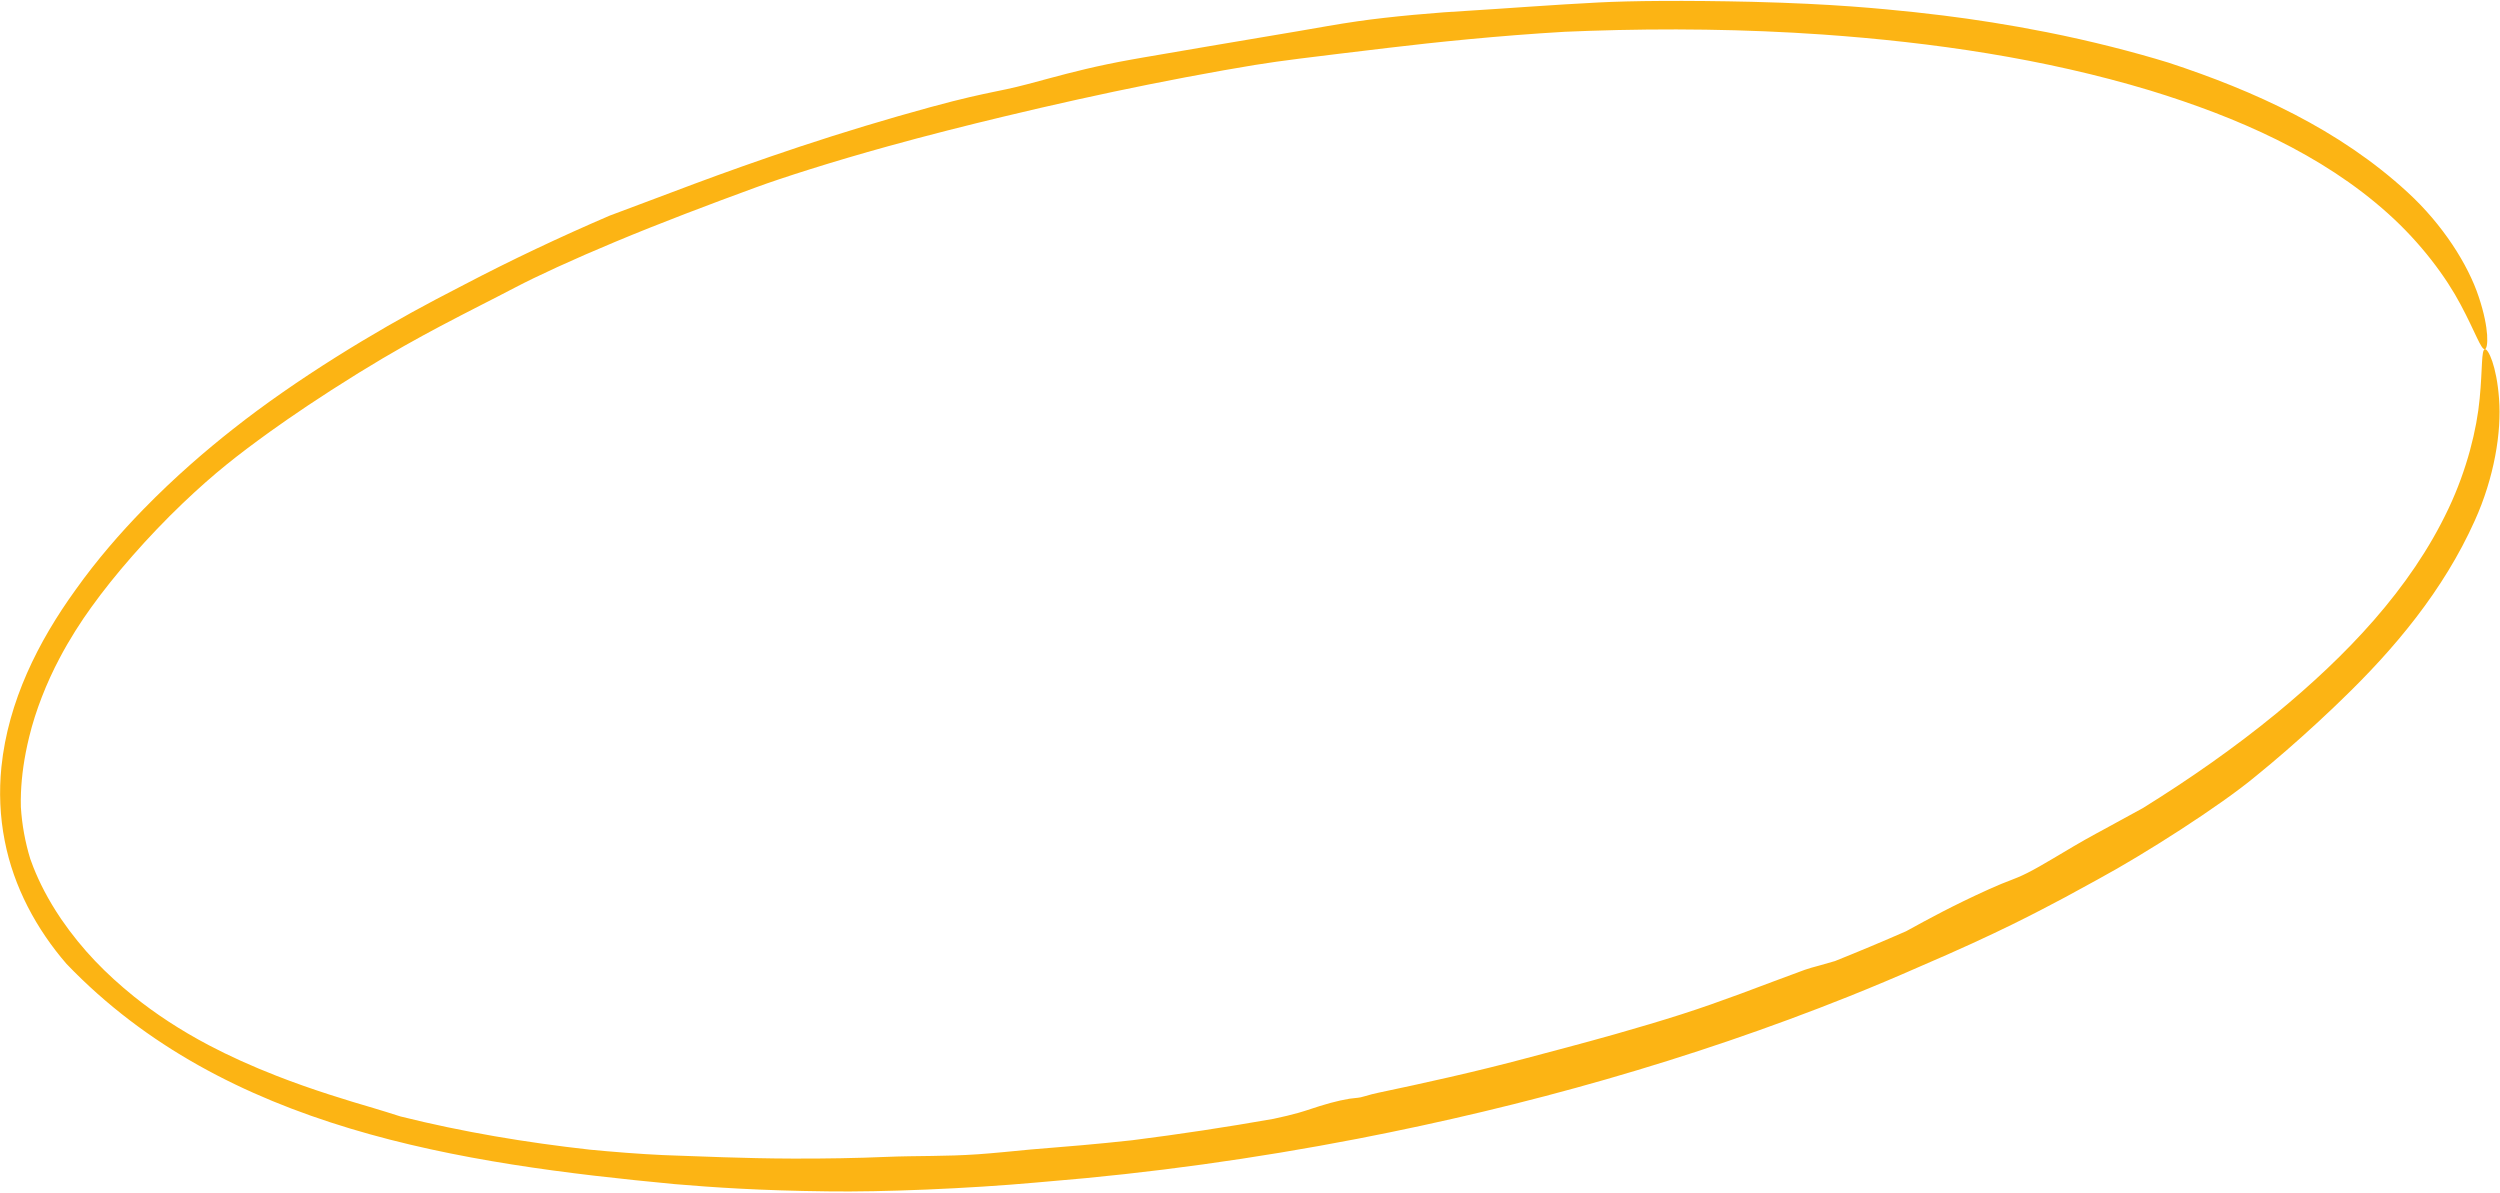
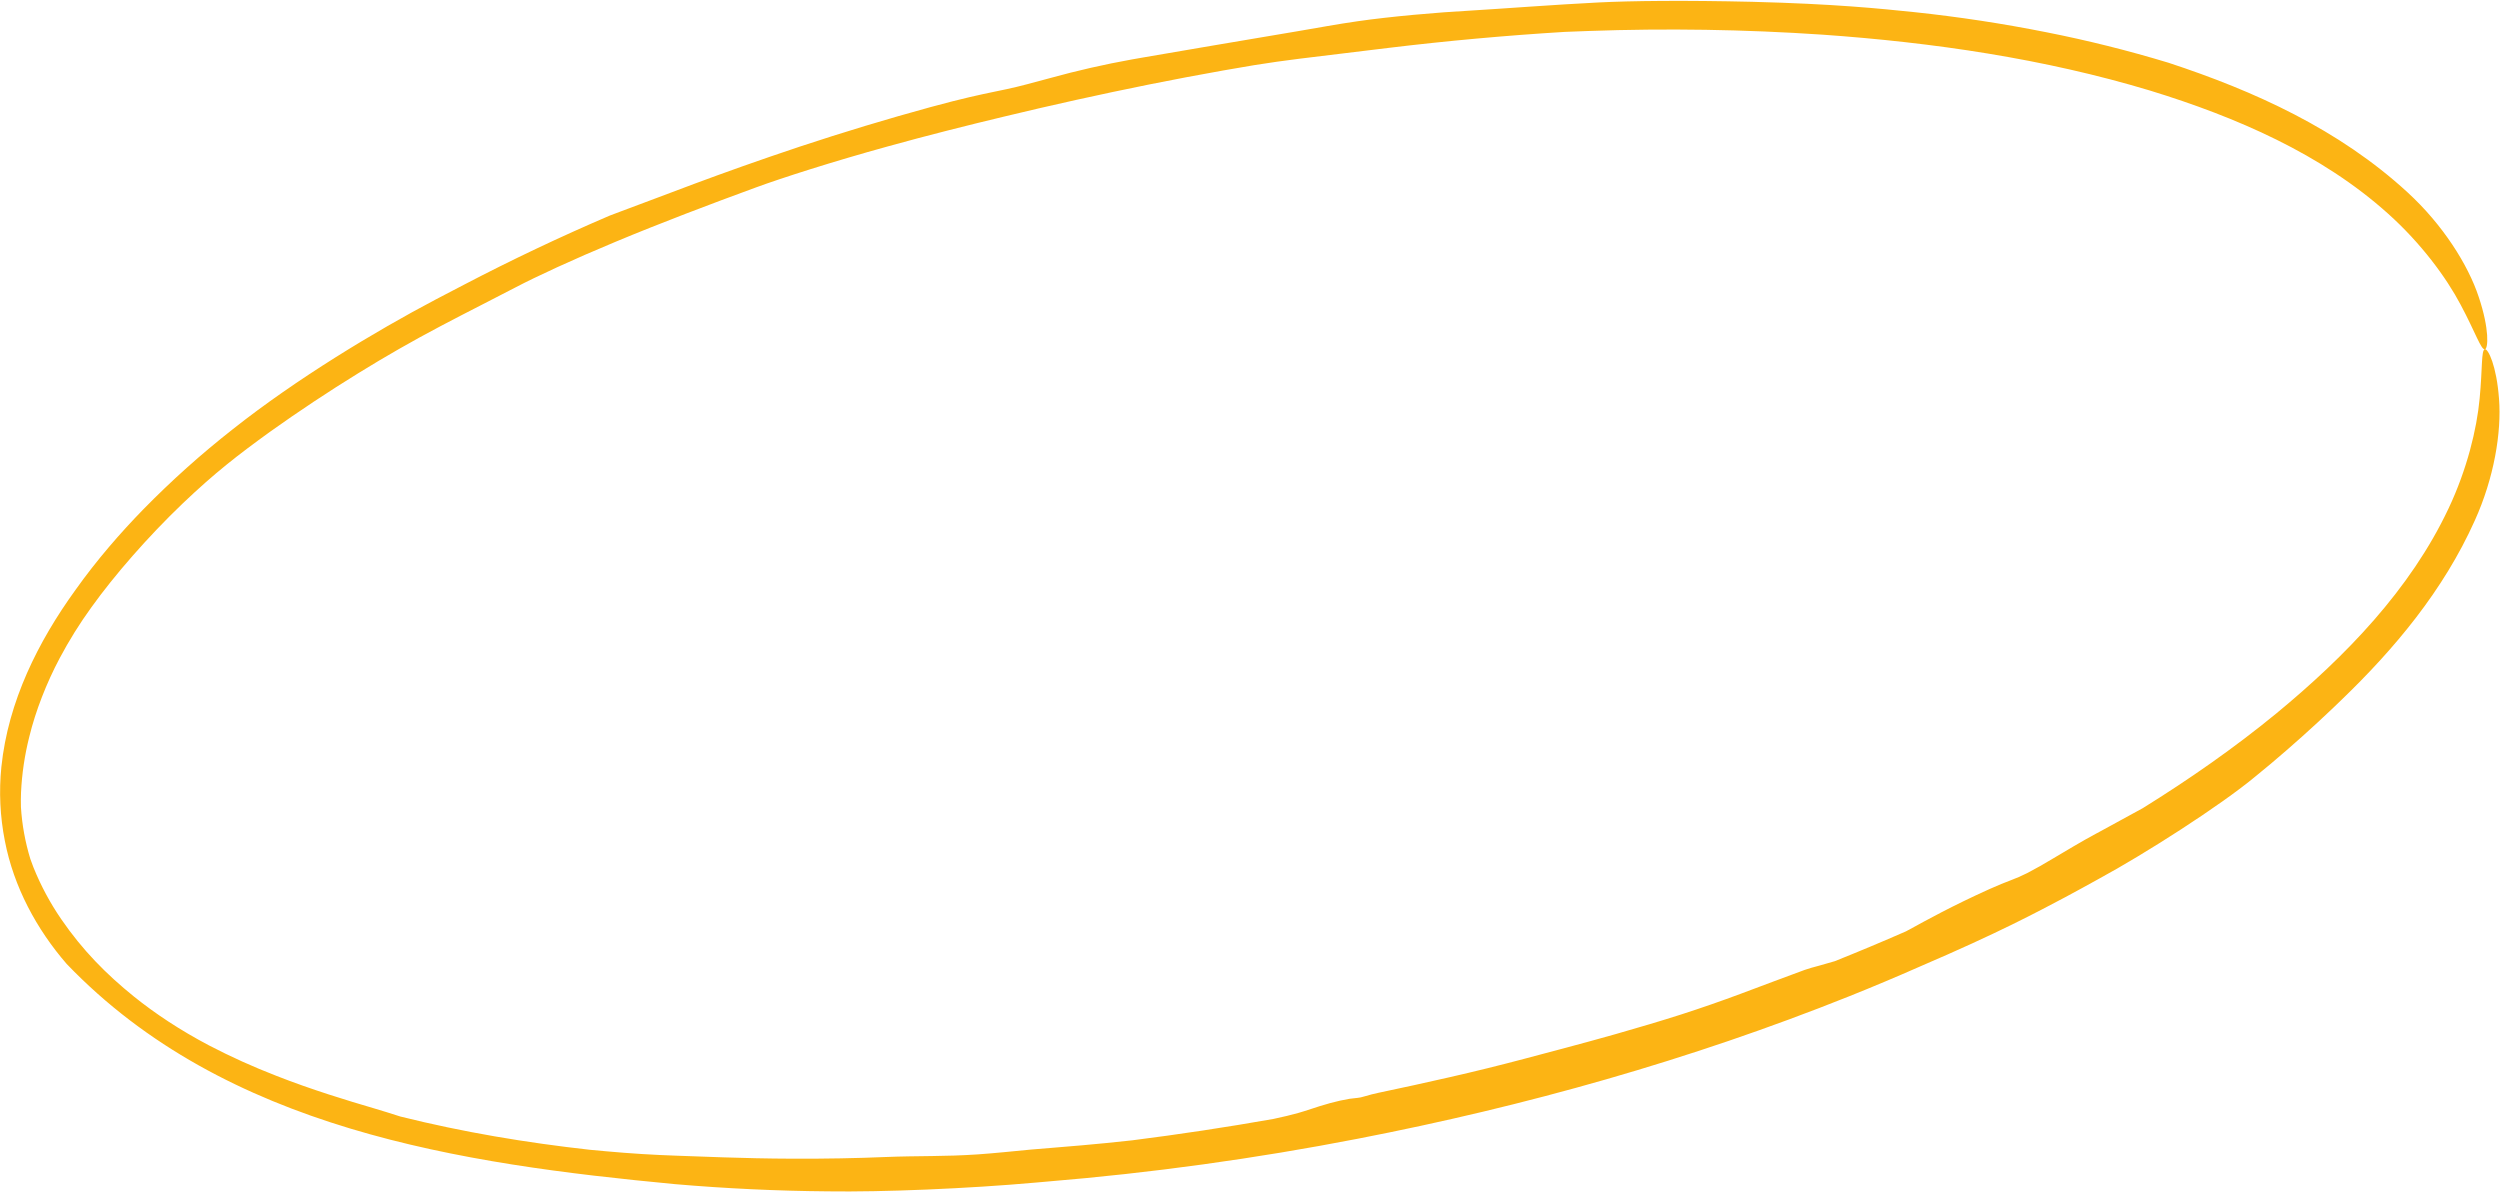
- <svg xmlns="http://www.w3.org/2000/svg" width="1359" height="648" fill="none">
-   <path fill="#FCB414" d="M1226.58 421.644c-19.72 16.502-61.58 43.064-85.35 55.918-.44.243-.88.486-1.31.729-5.68 3.149-11 6.07-17.23 9.411-15.11 7.961-35.19 18.909-79.12 37.746a1190 1190 0 0 1-38.42 16.166c-86.352 34.535-176.035 59.761-267.044 77.396-55.928 10.807-112.419 18.683-169.054 23.304-1.851.167-3.811.34-5.752.508-37.322 3.361-83.933 5.235-113.26 4.803-37.28-.428-62.338-2.175-83.16-3.929-116.358-11.027-244.395-29.722-330.684-119.682-16.372-18.904-28.766-41.889-33.61-66.856-2.63-13.266-3.17-26.914-1.815-40.236 3.644-35.649 19.996-68.17 40.262-96.227 11.728-16.493 24.504-31.093 36.836-43.759 17.495-17.929 34.37-32.335 48.769-43.664 34.61-27.392 77.543-53.238 110.197-70.457a1054 1054 0 0 1 15.143-7.887c25.89-13.573 52.557-26.158 79.497-37.733a833 833 0 0 1 5.571-2.086c23.423-8.611 51.974-20.148 97.846-35.426a1406 1406 0 0 1 70.995-21.468c17.982-4.905 27.134-6.779 34.788-8.38 2.242-.465 4.349-.897 6.479-1.349 7.362-1.561 14.772-3.632 23.736-6.043 11.657-3.125 25.523-6.746 44.325-10.093q3.234-.575 6.346-1.121c55.294-9.529 80.621-13.587 99.726-16.993 5.796-.995 11.205-1.885 16.648-2.663 17.622-2.555 43.01-4.826 62.22-5.856 15.249-.903 45.562-3.22 68.756-4.37 8.767-.461 20.488-.757 34.524-.84 14.307-.086 31.205.07 48.943.478 45.132 1.151 69.262 3.668 88.382 5.63 5.54.597 10.65 1.196 15.71 1.826 16.05 1.992 36.1 5.06 56.04 9.04 24.19 4.778 47.93 10.923 66.31 16.58 46.61 15.32 92.68 36.186 129.93 70.447 19.15 17.547 32.96 39.421 38.71 56.919 5.88 17.552 5.12 28.099 3.33 28.409-2.07.409-5.13-9.142-13.13-24.151-7.93-15.027-21.62-33.569-39.54-49.623-36.04-32.392-82.47-52.515-129.33-66.88-57.55-17.362-117.99-26.187-178.096-30.423-42.233-2.928-84.678-3.424-127.05-1.986q-6.603.225-13.088.507c-35.689 2.084-70.845 5.724-95.821 8.726-20.467 2.448-35.508 4.249-48.297 5.867-8.844 1.128-16.666 2.194-24.479 3.472-4.209.688-9.965 1.661-16.928 2.894a1811 1811 0 0 0-40.557 7.68c-24.494 4.904-52.525 11.109-79.026 17.487-19.195 4.597-41.499 10.215-62.635 16.083-30.163 8.317-58.083 17.28-71.989 22.407-24.282 8.878-52.219 19.449-76.375 29.559-23.131 9.632-42.989 18.853-54.052 24.644-13.215 6.929-24.622 12.537-41.211 21.308-11.599 6.177-25.628 13.821-44.212 25.294-21.413 13.283-36.154 23.363-48.343 32.066-17.379 12.572-29.813 22.176-47.214 38.744-19.129 18.28-37.232 39.076-49.773 56.578-5.67 7.826-11.795 17.348-17.22 27.636-7.127 13.404-13.127 28.681-16.533 42.748-2.857 11.665-4.118 21.528-4.488 30.309a118 118 0 0 0-.062 7.921 122 122 0 0 0 5.119 28.207 118 118 0 0 0 1.704 4.565c3.148 7.918 7.795 17.368 15.048 28.069 11.59 16.912 24.5 29.933 39.54 42.101 11.52 9.25 25.004 18.227 40.769 26.531 10.953 5.785 23.793 11.575 36.727 16.615 19.307 7.572 38.898 13.498 52.676 17.524 5.063 1.486 9.441 2.908 13.829 4.286l.058.019.896.28c33.79 8.442 68.247 14.189 102.874 18.048 3.067.298 6.06.573 9.05.834 14.648 1.293 29.095 2.168 38.413 2.402 10.258.3 35.762 1.547 62.544 1.619 17.642.088 35.955-.27 50.668-.899 8.624-.364 17.054-.415 25.446-.532 7.868-.113 16.003-.295 24.944-.914 4.471-.311 9.181-.729 14.293-1.211 4.49-.424 9.251-.895 14.258-1.372 4.723-.45 14.876-1.169 28.152-2.351 8.24-.733 17.446-1.623 27.17-2.694a1588 1588 0 0 0 76.736-11.625c5.309-1.128 9.877-2.223 13.432-3.231 2.559-.724 4.724-1.435 6.947-2.168 3.026-.998 6.157-2.037 10.525-3.235 3.413-.935 7.484-1.844 10.258-2.276l.372-.056a55 55 0 0 1 2.833-.329c1.042-.101 1.973-.193 3.084-.42.802-.164 1.621-.407 2.629-.704a81 81 0 0 1 6.924-1.771c11.979-2.519 25.618-5.458 38.932-8.523 14.684-3.371 29.272-6.976 40.603-10.015 12.807-3.421 30.992-8.132 49.272-13.319 12.704-3.594 25.307-7.36 36.147-10.828 10.538-3.366 21.461-7.243 31.973-11.125 12.498-4.612 24.699-9.339 34.955-13.037 2.081-.749 4.733-1.455 8.071-2.363 2.402-.658 5.16-1.422 8.26-2.362a1307 1307 0 0 0 38.688-16.22q.645-.354 1.32-.721c.01-.004.01-.008.02-.012 10.01-5.486 23.8-13.117 43.94-22.209 5.11-2.315 8.39-3.572 11.35-4.709 2.88-1.111 5.5-2.134 9.19-3.991 4.18-2.104 8.93-4.852 14.02-7.868 7.05-4.174 15.31-9.191 23.45-13.57l1.79-.962c5.88-3.179 14.9-8.197 23.59-12.883 25.28-15.698 49.67-32.699 72.56-51.454 37.85-31.234 72.88-67.424 93.62-111.374 10.08-21.297 15.41-43.223 16.94-59.817 1.6-16.608.81-26.413 2.84-26.817 1.74-.388 6.37 8.882 7.7 26.966 1.42 17.991-2.66 42.965-13.18 66.157-16.94 37.797-43.56 69.721-72.8 97.793a404 404 0 0 1-4.54 4.379c-11.55 10.94-22.41 20.672-33.59 30.075a505 505 0 0 1-7.8 6.438" />
+ <svg xmlns="http://www.w3.org/2000/svg" fill="none" viewBox="0 0 135900 64800">
+   <path d="M122658 42164c-1972 1650-6158 4307-8535 5592l-131 73c-568 315-1100 607-1723 941-1511 796-3519 1891-7912 3775a119000 119000 0 01-3842 1616c-8635 3454-17603 5977-26704 7740a156070 156070 0 01-16897 2330l-576 51c-3732 336-8393 524-11326 480a107600 107600 0 01-8317-392c-11638-1103-24440-2973-33070-11970-1638-1890-2877-4188-3360-6685a13650 13650 0 01-190-4025c367-3564 2000-6816 4027-9620 1173-1650 2450-3110 3684-4377a49840 49840 0 01 4877-4367c3460-2740 7754-5324 11020-7045a105400 105400 0 01 1514-790 114495 114495 0 01 7950-3772 83300 83300 0 01 557-210c2342-860 5197-2014 9784-3542a140600 140600 0 01 7100-2146c1798-490 2713-678 3480-838l646-135c737-156 1478-364 2374-605a49639 49639 0 01 4433-1010l634-111c5530-953 8062-1360 9973-1700 580-100 1120-188 1665-266 1762-255 4300-482 6222-585 1524-90 4556-322 6875-437 878-45 2050-75 3454-84 1430-10 3120 7 4894 48 4513 115 6926 366 8838 563a79752 79752 0 01 7175 1094 68643 68643 0 01 6631 1657c4661 1532 9268 3619 12993 7045 1915 1755 3296 3942 3871 5692 588 1755 512 2810 333 2840-207 42-513-914-1313-2414-793-1503-2162-3357-3954-4963-3605-3240-8248-5250-12934-6688-5755-1735-11800-2617-17809-3040a123304 123304 0 00-12705-200q-660 23-1308 50a162564 162564 0 00-9580 870 769920 769920 0 00-4830 587 69413 69413 0 00-2449 348c-420 68-997 166-1693 290a181100 181100 0 00-4056 767 213890 213890 0 00-7902 1750c-1920 460-4150 1020-6264 1607-3016 830-5808 1728-7199 2240-2428 888-5220 1946-7637 2957-2313 963-4299 1885-5405 2464-1320 693-2460 1254-4120 2130a75419 75419 0 00-4422 2530 86003 86003 0 00-4834 3207c-1738 1257-2980 2217-4720 3874-1913 1830-3723 3910-4978 5660a23387 23387 0 00-1722 2762c-712 1340-1312 2868-1653 4274a15300 15300 0 00-449 3030 11800 11800 0 00-5 793 12200 12200 0 00 512 2820 11800 11800 0 00 170 460 14640 14640 0 00 1505 2807c1160 1692 2450 2994 3954 4210 1152 926 2500 1823 4077 2654a36223 36223 0 00 3673 1660c1930 758 3890 1350 5267 1754 507 148 945 290 1383 428l6 2 90 28c3380 844 6824 1419 10287 1805 301 30 600 57 900 83a66450 66450 0 00 3840 239c1026 30 3577 155 6255 162 1762 10 3593-27 5065-90 862-36 1705-41 2544-53 787-11 1600-30 2495-91 447-31 918-73 1430-121l1425-138c472-45 1487-116 2815-235 824-73 1745-162 2717-270a158800 158800 0 00 7674-1162c530-112 987-222 1343-323 256-72 472-143 694-216 303-100 616-204 1053-324 340-93 748-184 1026-228l37-6a5500 5500 0 01 283-33c104-10 198-20 310-42 80-16 161-40 262-70a8100 8100 0 01 692-177 213450 213450 0 00 3894-853 120020 120020 0 00 4060-1001c1280-342 3098-813 4926-1332 1270-360 2530-736 3614-1083a77045 77045 0 00 3198-1112c1250-462 2470-934 3495-1304 208-75 473-146 807-236 240-66 516-143 826-237a130700 130700 0 00 3870-1622l131-72h5c1000-550 2380-1313 4394-2222 510-231 840-357 1135-470a9204 9204 0 00 920-401 24740 24740 0 00 1400-790c706-416 1532-920 2346-1356l180-96c587-318 1490-820 2358-1288 2528-1570 4967-3270 7256-5146 3785-3123 7288-6742 9362-11137 1008-2130 1540-4322 1694-5982 160-1660 80-2640 284-2681 174-40 637 888 770 2696 142 1800-266 4297-1318 6616-1694 3780-4356 6972-7280 9780a40400 40400 0 01-454 437 75415 75415 0 01-3360 3008 50500 50500 0 01-780 643" fill="#FCB414" />
</svg>
